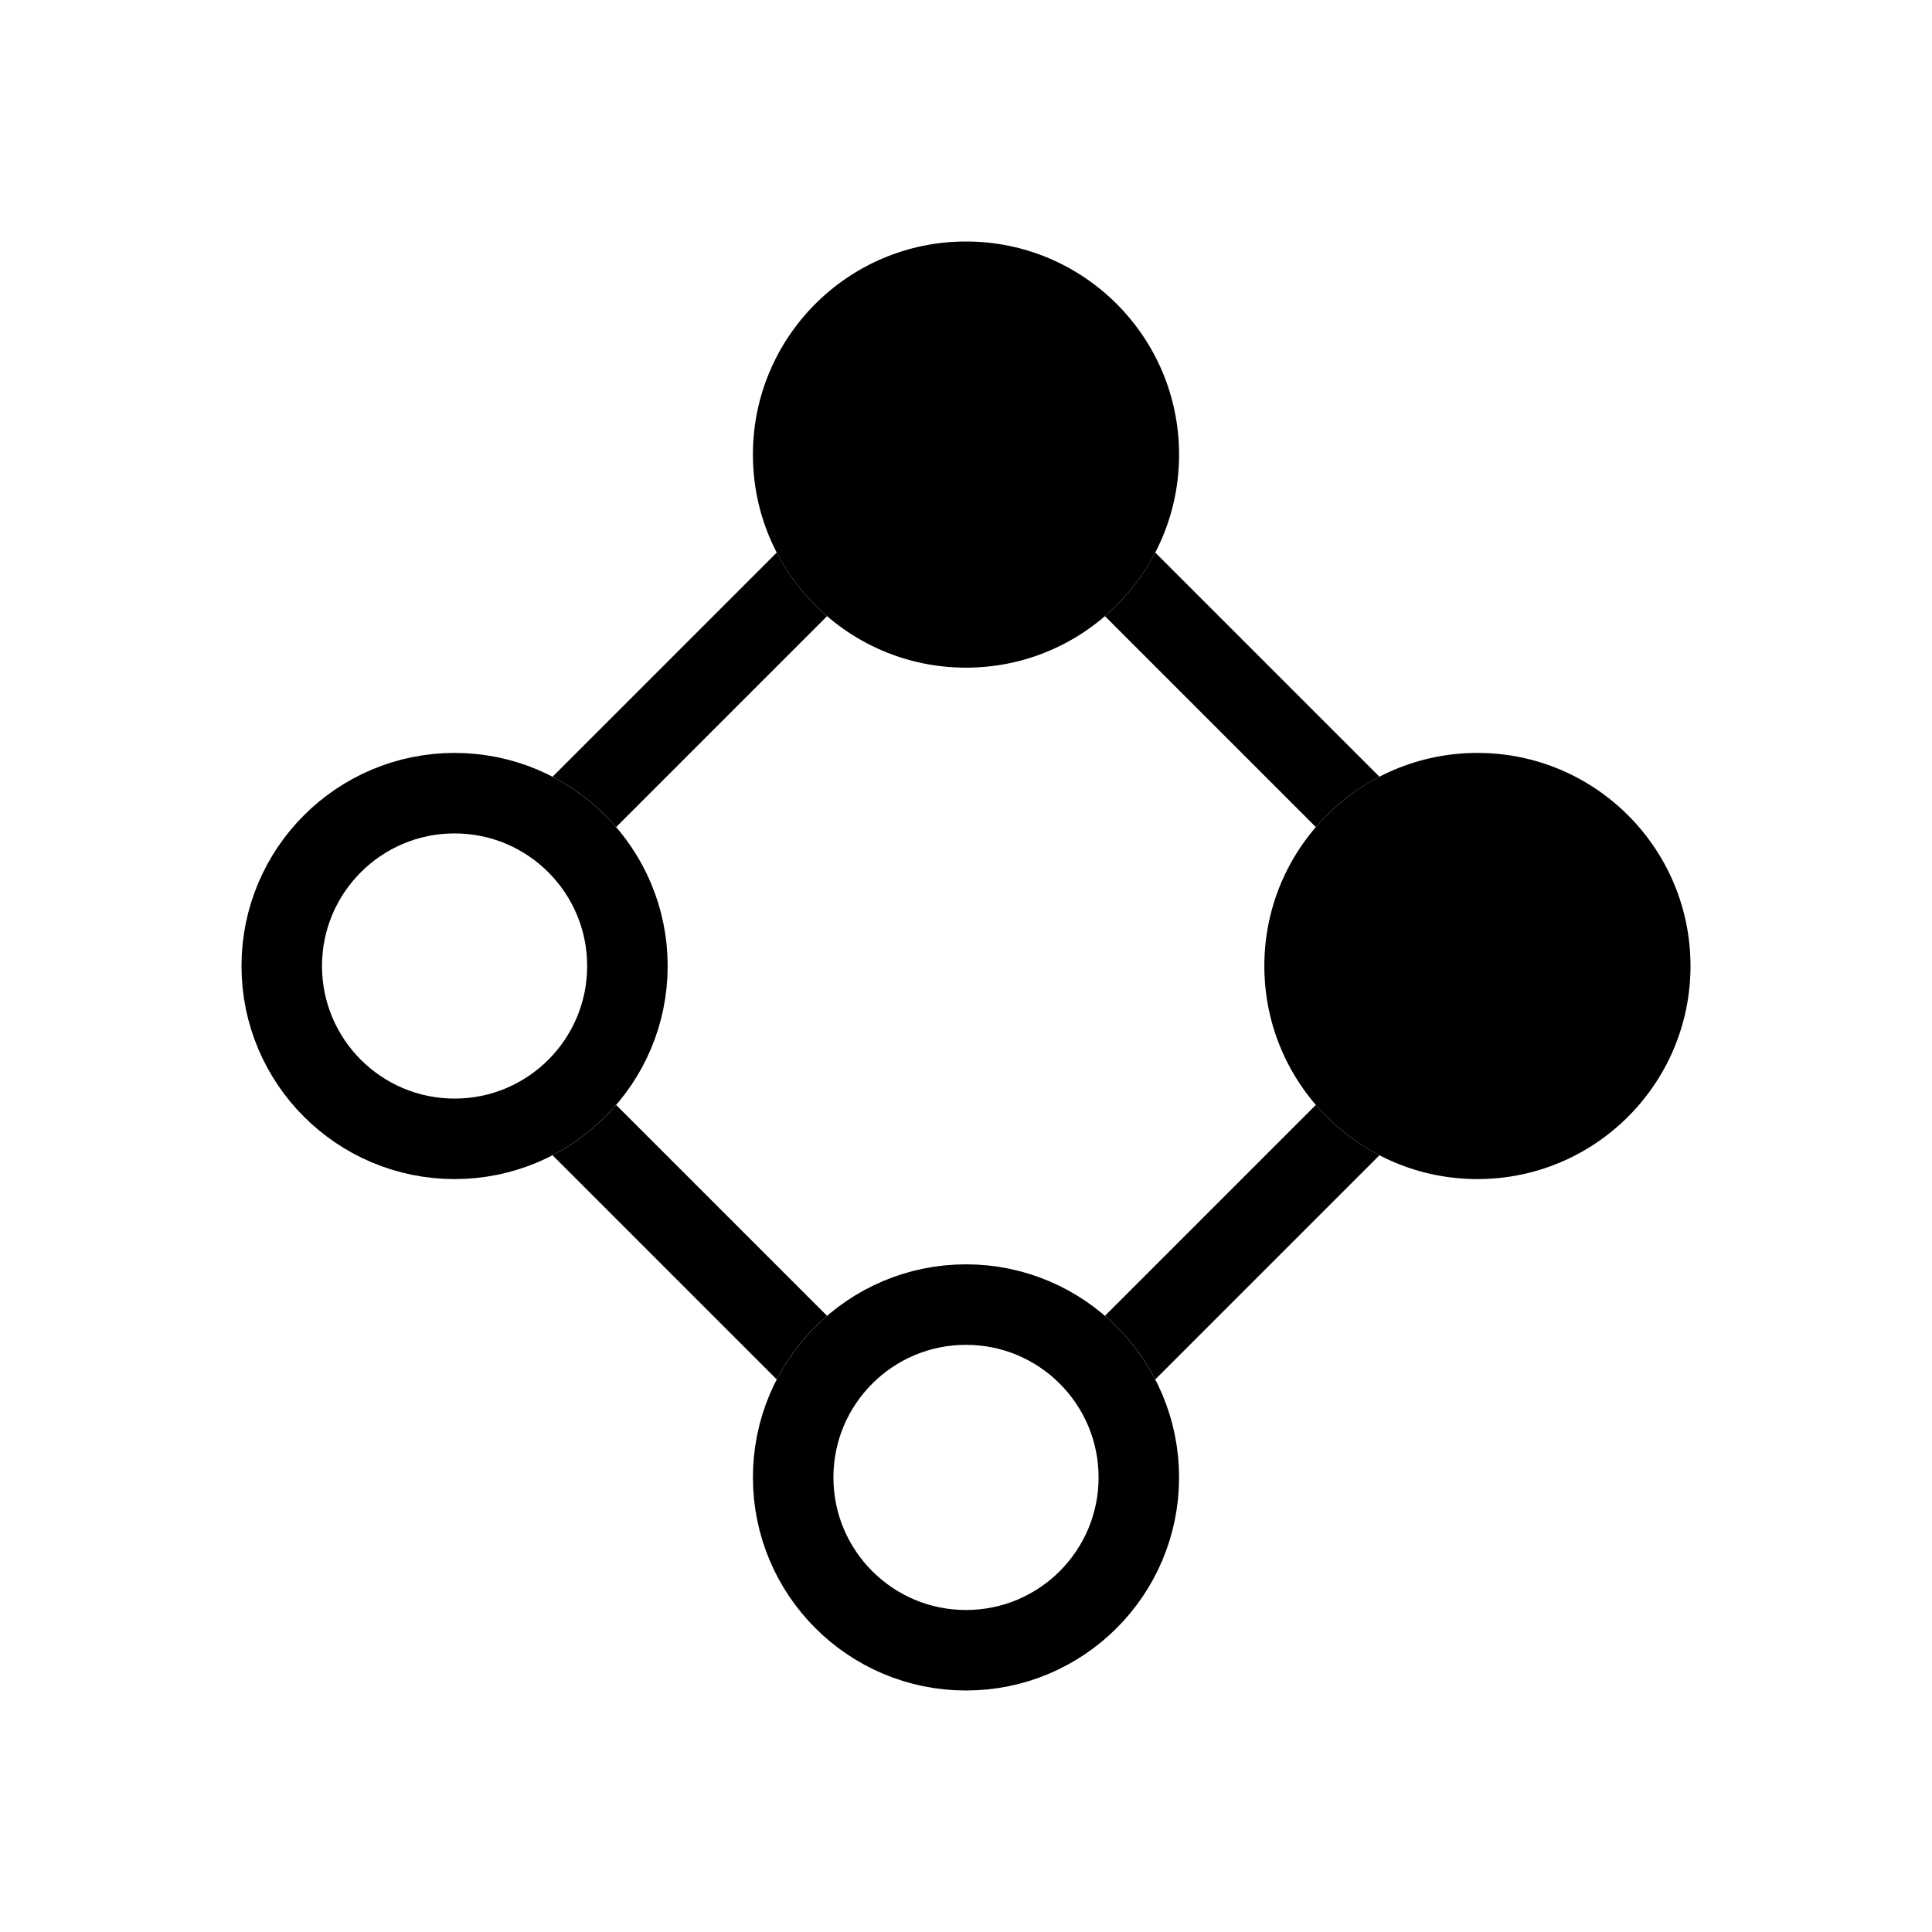
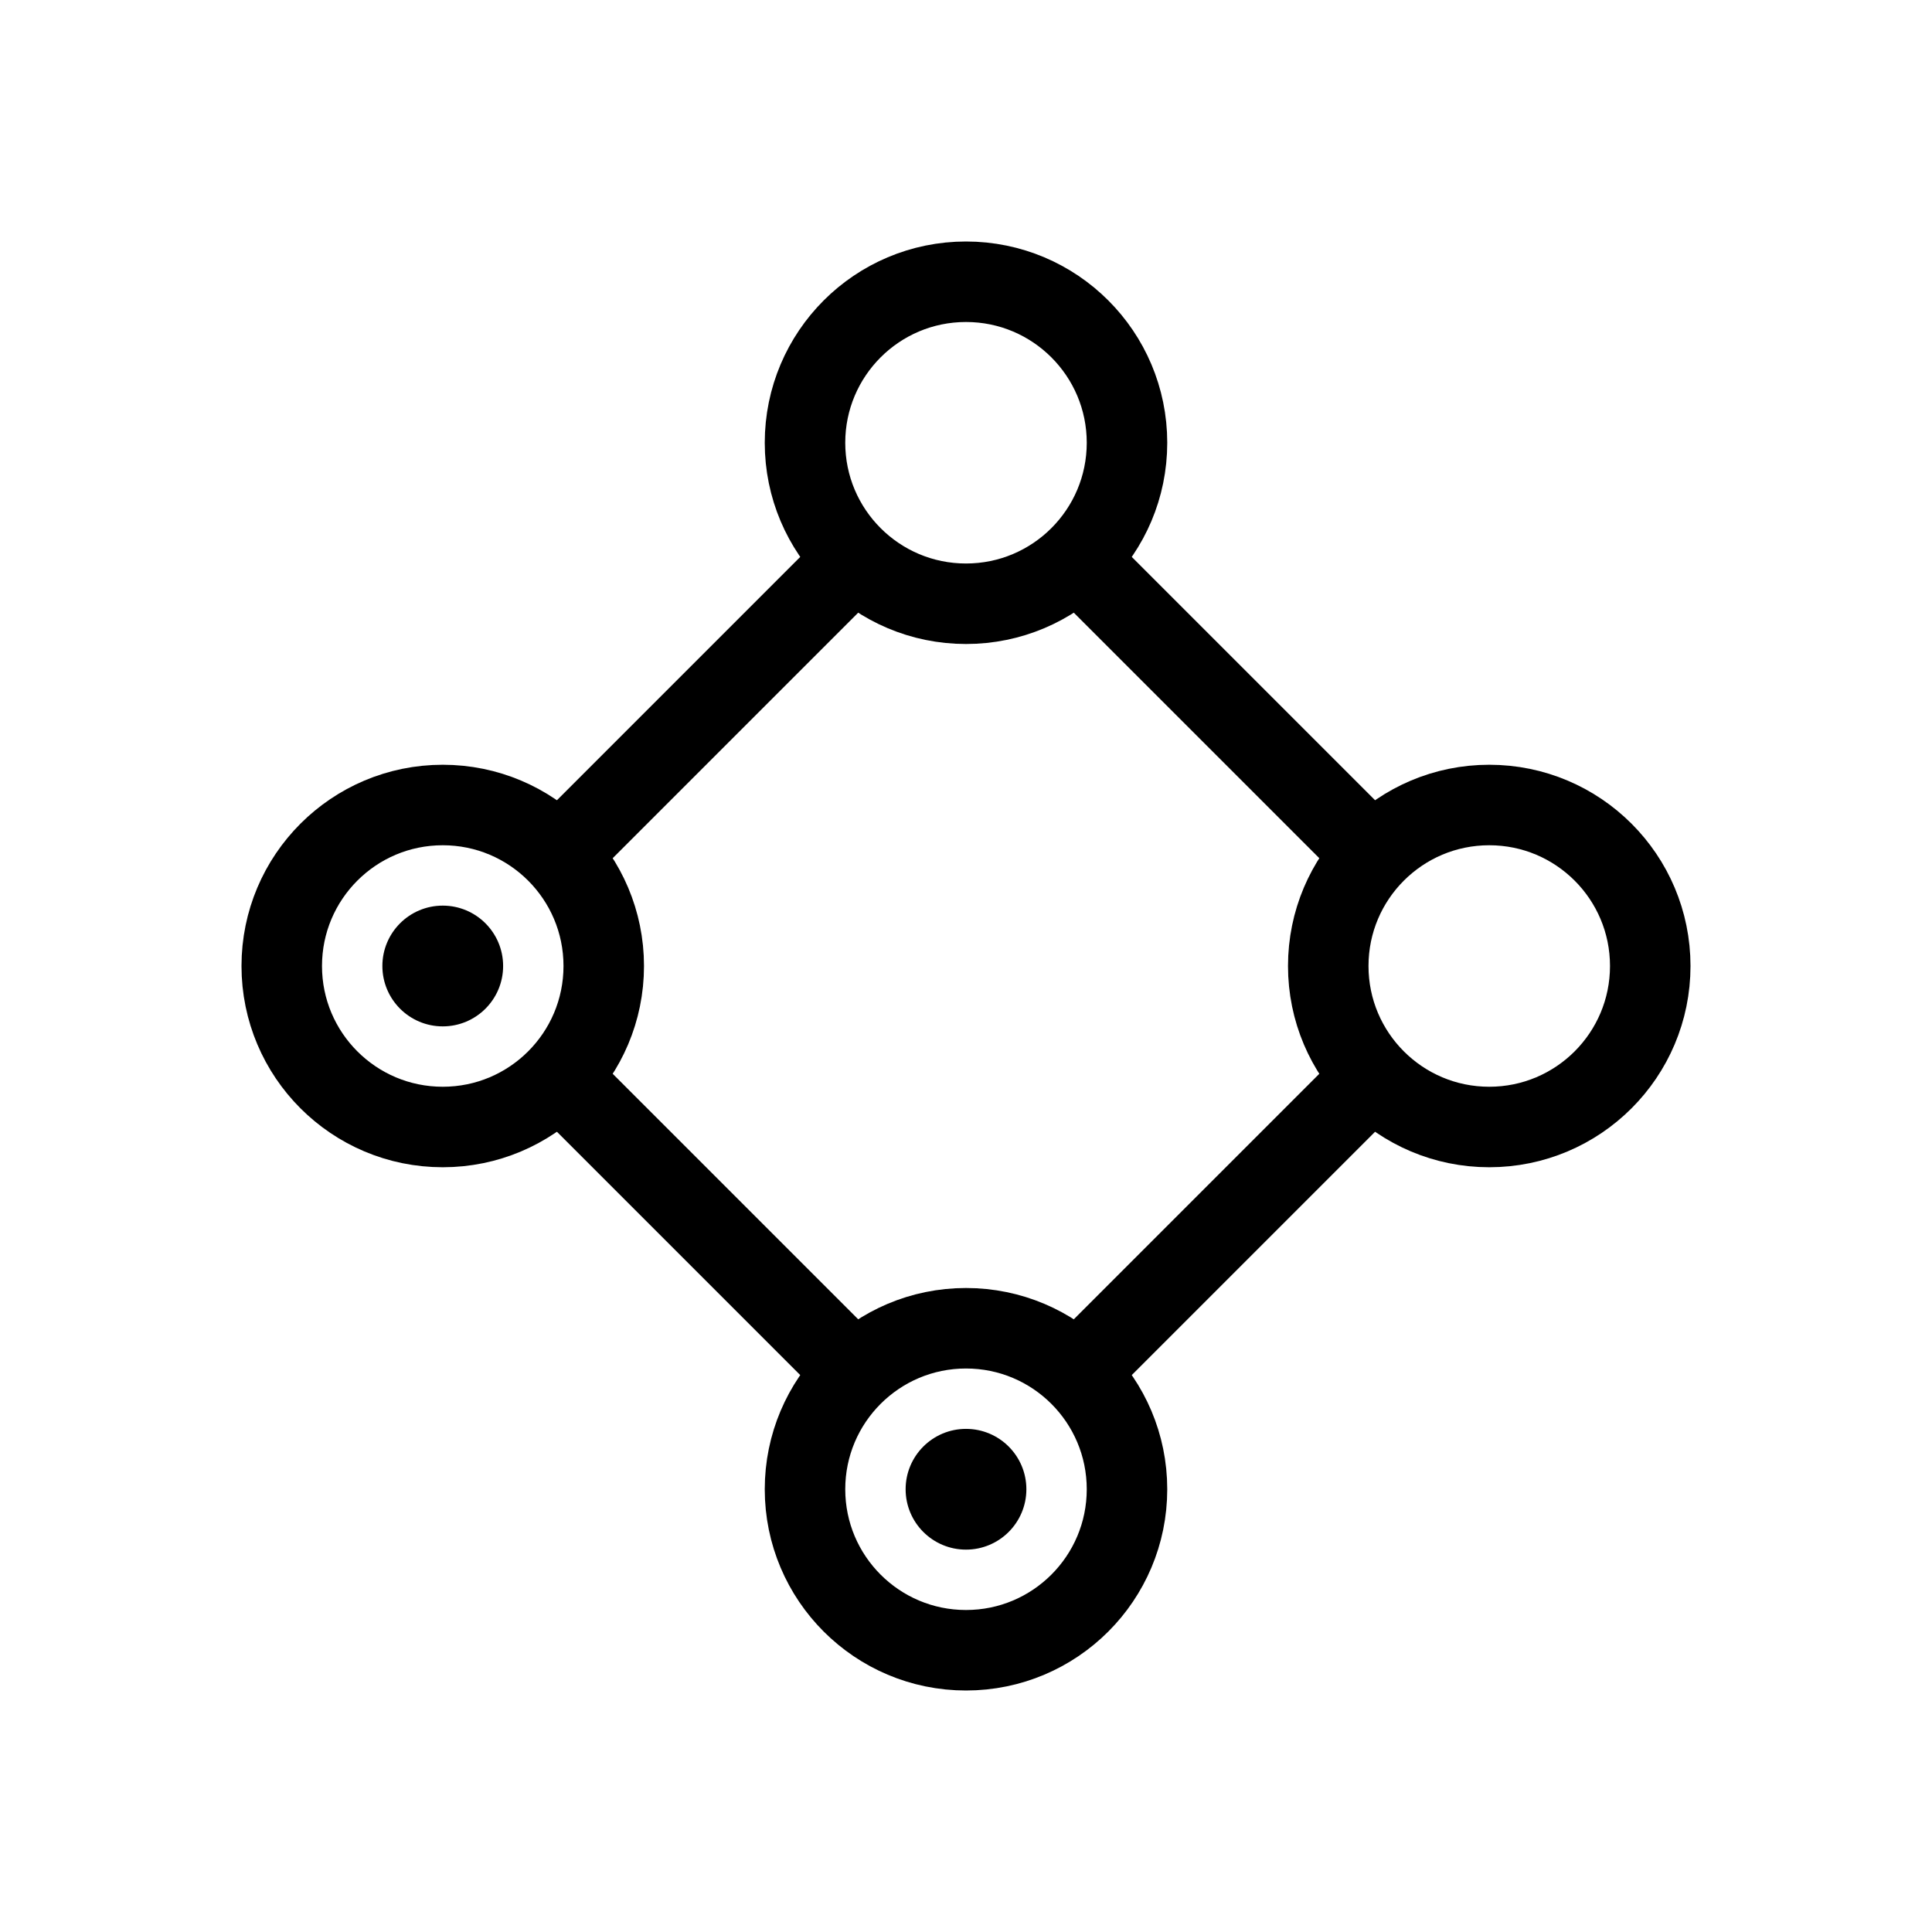
<svg xmlns="http://www.w3.org/2000/svg" width="24" height="24" viewBox="0 0 24 24" fill="none">
-   <path fill-rule="evenodd" clip-rule="evenodd" d="M13.726 7.654C13.982 7.434 14.195 7.166 14.351 6.864L17.136 9.649C16.834 9.805 16.566 10.018 16.346 10.274L13.726 7.654ZM16.346 13.726L13.726 16.346C13.982 16.566 14.195 16.834 14.351 17.136L17.136 14.351C16.834 14.195 16.566 13.982 16.346 13.726ZM10.274 16.346L7.654 13.726C7.434 13.982 7.166 14.195 6.864 14.351L9.649 17.136C9.805 16.834 10.018 16.566 10.274 16.346ZM10.274 7.654L7.654 10.274C7.434 10.018 7.166 9.805 6.864 9.649L9.649 6.864C9.805 7.166 10.018 7.434 10.274 7.654Z" fill="black" />
-   <circle cx="12" cy="5.647" r="2.647" fill="black" />
-   <circle cx="12" cy="18.353" r="2.147" stroke="black" />
-   <circle cx="5.647" cy="12" r="2.147" stroke="black" />
-   <circle cx="18.353" cy="12" r="2.647" fill="black" />
+   <path fill-rule="evenodd" clip-rule="evenodd" d="M12.975 7.247C13.27 7.082 13.52 6.843 13.698 6.557L17.443 10.302C17.157 10.48 16.918 10.73 16.753 11.025L12.975 7.247ZM16.753 12.975L12.975 16.753C13.27 16.918 13.52 17.157 13.698 17.443L17.443 13.698C17.157 13.52 16.918 13.27 16.753 12.975ZM11.025 16.753L7.247 12.975C7.082 13.27 6.843 13.52 6.557 13.698L10.302 17.443C10.48 17.157 10.73 16.918 11.025 16.753ZM11.025 7.247L7.247 11.025C7.082 10.73 6.843 10.48 6.557 10.302L10.302 6.557C10.48 6.843 10.73 7.082 11.025 7.247Z" fill="black" />
+   <circle cx="12" cy="5.5" r="2" stroke="black" />
+   <circle cx="12" cy="18.5" r="2" stroke="black" />
+   <circle cx="5.5" cy="12" r="2" stroke="black" />
+   <circle cx="18.5" cy="12" r="2" stroke="black" />
+   <circle cx="5.5" cy="12" r="0.75" fill="black" />
+   <circle cx="12" cy="18.5" r="0.75" fill="black" />
</svg>
